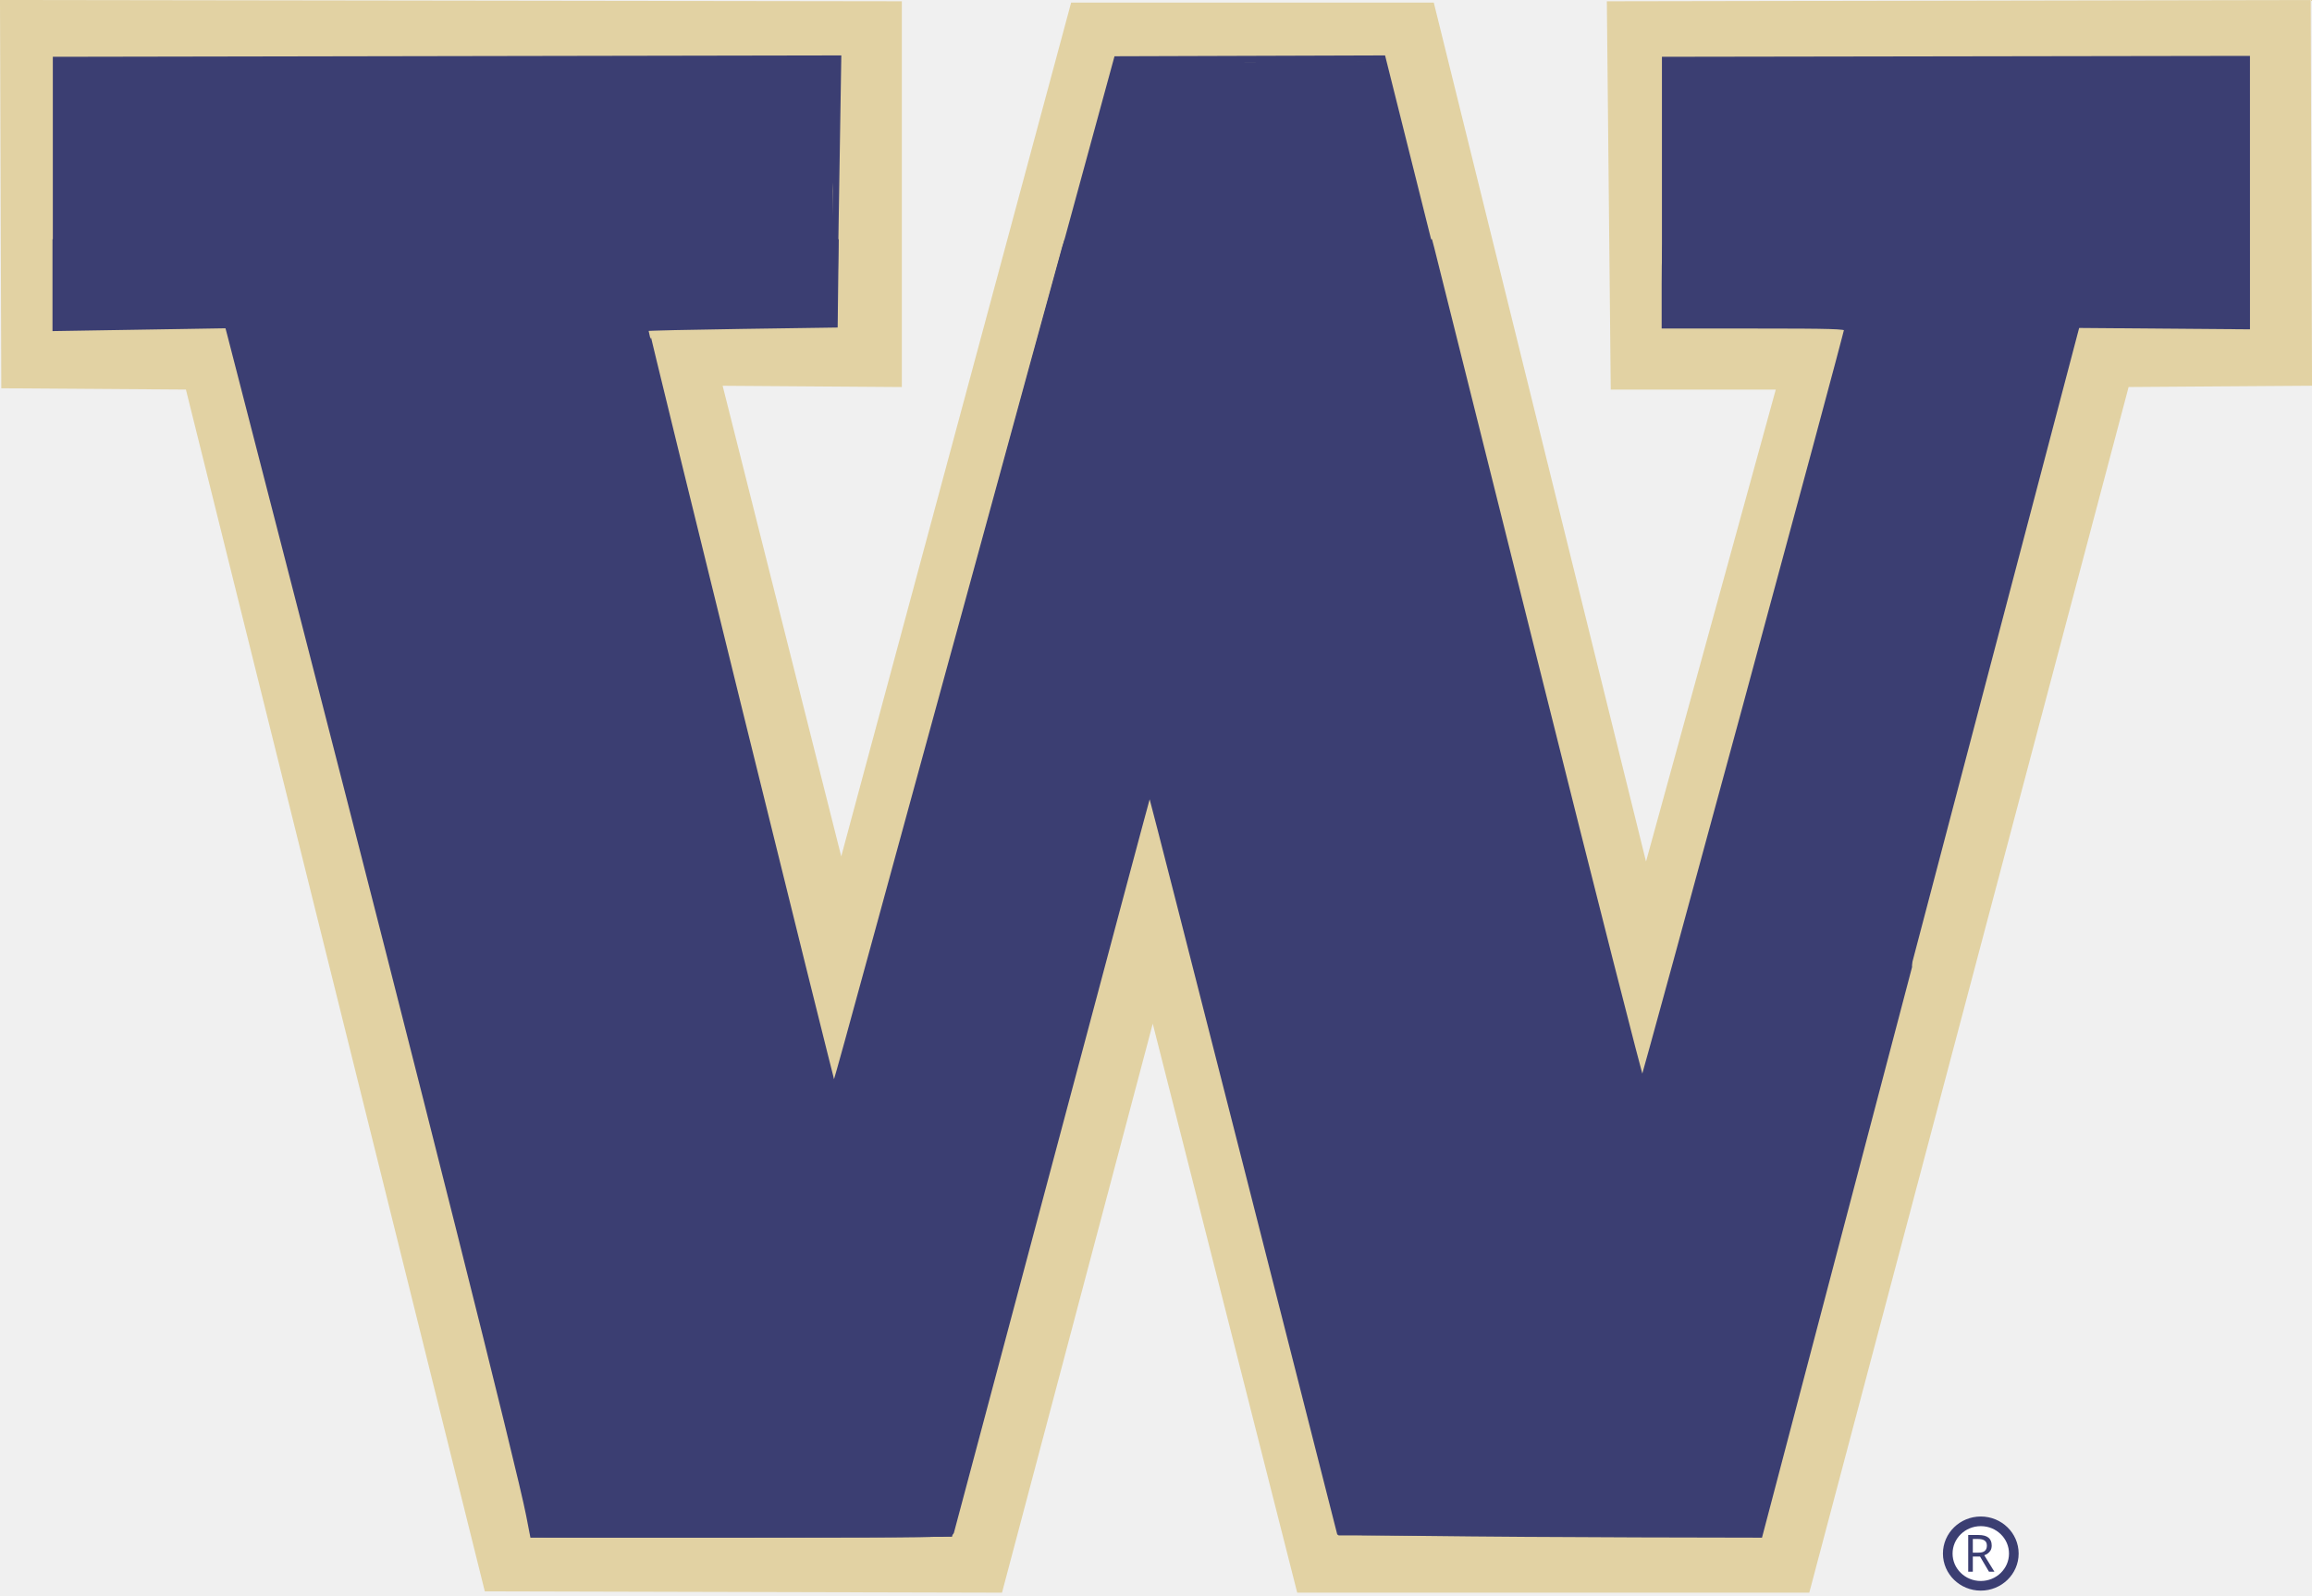
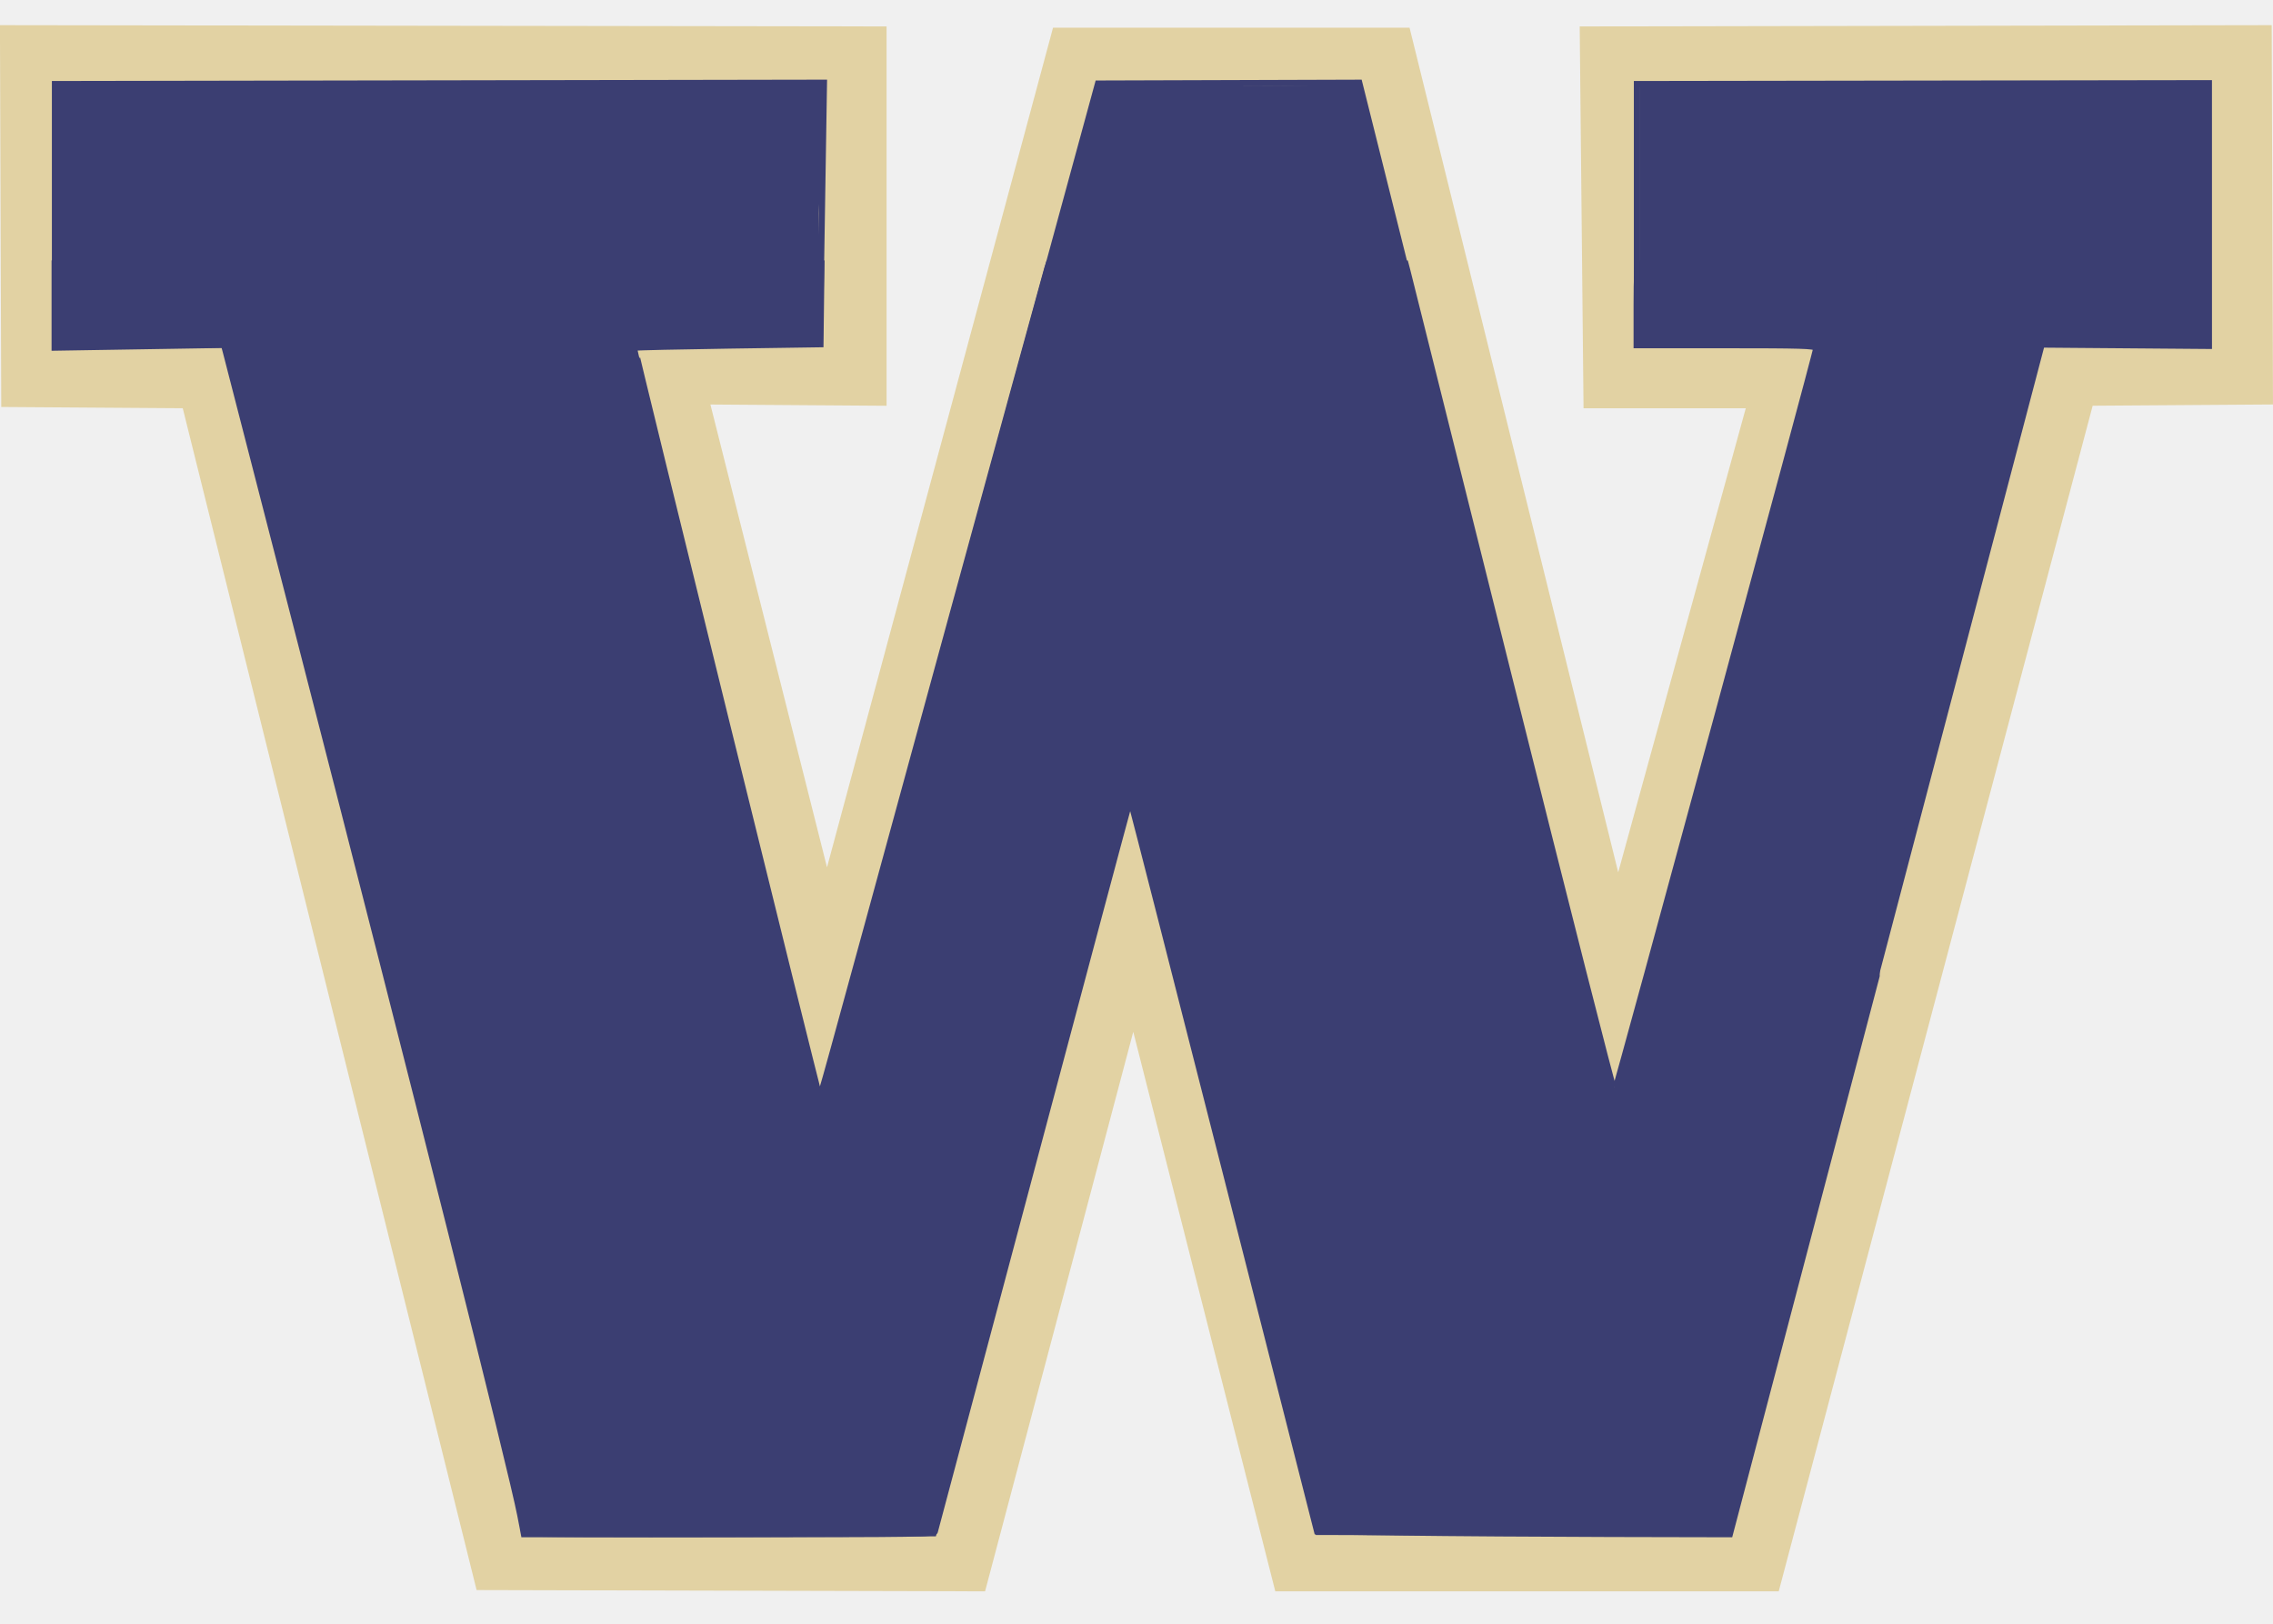
- <svg xmlns="http://www.w3.org/2000/svg" xmlns:ns1="http://www.openswatchbook.org/uri/2009/osb" width="359.847" height="248.387" id="svg3068" version="1.1">
+ <svg xmlns="http://www.w3.org/2000/svg" version="1.1" width="280" height="200" id="svg3068">
  <defs id="defs3070">
-     <linearGradient id="linearGradient4475" ns1:paint="solid">
-       <stop style="stop-color:#e2d2a3;stop-opacity:1;" offset="0" id="stop4477" />
+     <linearGradient id="linearGradient4475">
+       <stop id="stop4477" style="stop-color:#e2d2a3;stop-opacity:1" offset="0" />
    </linearGradient>
  </defs>
-   <g id="layer1" transform="translate(-145.7908,-322.6886)">
-     <path style="fill:#e2d2a3;fill-opacity:1;stroke:#e2d2a3;stroke-width:1px;stroke-linecap:butt;stroke-linejoin:miter;stroke-opacity:1;display:inline" d="m 146.291,323.189 139.364,0.199 0,59.046 -28.032,-0.199 19.085,75.746 36.183,-134.394 55.666,0 33.4,135.189 20.875,-75.944 -25.845,0 -0.596,-59.443 108.549,-0.199 0.199,59.046 -28.429,0.199 -49.702,187.674 -78.926,0 -22.863,-90.06 -23.857,90.06 -79.722,-0.199 -46.521,-187.078 -28.628,-0.199 z" id="path2985" />
-     <path style="fill:none;stroke:#3b3e72;stroke-width:1px;stroke-linecap:butt;stroke-linejoin:miter;stroke-opacity:1;display:inline" d="m 245.895,373.449 29.678,119.992 44.065,-161.495 41.339,-0.131 40.353,161.199 32.453,-119.778 -28.824,0 0,-41.207 90.523,-0.141 0.004,41.562 -26.475,-0.214 -49.466,188.097 -65.043,-0.141 -29.746,-116.857 -31.177,117.071 c 0,0 -66.047,0.359 -64.766,-0.068 1.281,-0.427 -47.399,-188.101 -47.399,-188.101 l -26.902,0.214 0,-41.421 121.716,-0.214 -0.657,41.207 z" id="path2983" />
-     <path style="fill:#3b3e72;fill-opacity:1;stroke:#3b3e72;stroke-width:1.307;stroke-miterlimit:4;stroke-opacity:1;stroke-dasharray:none" d="m 235.925,560.327 -6.47,-0.384 -1.59,-7.189 c -2.047,-9.254 -19.128,-76.921 -33.985,-134.625 l -11.609,-45.093 -13.561,-0.177 -13.561,-0.177 0,-19.919 0,-19.919 59.797,0 60.997,0 -1.2,19.606 0,19.606 -4.738,0.088 c -2.606,0.049 -9.312,0.269 -14.903,0.49 l -10.165,0.402 14.912,60.451 c 8.202,33.248 15.089,60.892 15.305,61.431 0.35,0.871 0.435,0.871 0.769,0 0.207,-0.539 10.269,-37.153 22.36,-81.363 l 21.984,-80.76 20.015,0.204 20.015,-0.173 0.651,2.46 c 0.358,1.353 9.344,37.309 19.97,79.902 10.625,42.593 19.578,78.03 19.894,78.749 0.465,1.057 0.649,1.119 0.963,0.327 0.213,-0.539 7.565,-27.485 16.338,-59.88 8.772,-32.395 16.148,-59.524 16.39,-60.287 0.44,-1.386 0.422,-1.388 -13.981,-1.388 l -14.421,0 0,-19.932 0,-19.932 44.439,0 44.439,0 0,19.932 0,19.932 -13.353,0 c -12.154,0 -13.383,0.103 -13.687,1.144 -0.184,0.629 -11.28,42.83 -24.658,93.78 l -24.323,92.637 -31.891,0 -31.891,0 -0.645,-2.451 c -0.355,-1.348 -6.85,-26.86 -14.434,-56.693 -16.43,-64.635 -15.047,-59.348 -15.432,-58.962 -0.172,0.172 -7.334,26.694 -15.914,58.938 -8.581,32.243 -15.797,58.82 -16.036,59.06 -0.545,0.546 -48.048,0.685 -56.791,0.166 z" id="path4451" />
-     <path style="fill:#3b3e72;fill-opacity:1;stroke:#3b3e72;stroke-width:0.604;stroke-miterlimit:4;stroke-opacity:1;stroke-dasharray:none" d="m 228.465,561.064 c -0.072,-0.374 -0.289,-1.495 -0.482,-2.492 -1.399,-7.232 -16.365,-66.708 -34.779,-138.218 -6.311,-24.509 -11.613,-45.081 -11.781,-45.715 l -0.306,-1.153 -13.427,0.218 -13.427,0.218 0,-6.844 0,-6.844 60.882,0 60.882,0 -0.081,6.571 -0.081,6.571 -14.613,0.212 c -8.037,0.116 -14.667,0.266 -14.734,0.333 -0.125,0.125 28.819,117.457 29.025,117.663 0.158,0.158 -0.856,3.832 18.29,-66.244 9.488,-34.728 17.393,-63.584 17.565,-64.124 l 0.314,-0.982 28.364,0 28.364,0 0.3,1.133 c 0.165,0.623 7.531,30.065 16.368,65.426 8.838,35.361 16.173,64.183 16.3,64.048 0.256,-0.271 31.708,-116.218 31.708,-116.892 0,-0.355 -2.249,-0.422 -14.199,-0.422 l -14.199,0 0,-6.647 c 0,-4.23 0.11,-6.647 0.302,-6.647 0.19,0 0.328,2.388 0.371,6.42 l 0.069,6.42 0.088,-6.42 0.088,-6.42 18.725,0 18.725,0 0,56.481 0,56.481 -11.345,43.142 c -6.24,23.728 -11.479,43.652 -11.643,44.275 l -0.298,1.133 -19.097,-0.042 c -10.503,-0.023 -25.27,-0.125 -32.815,-0.227 l -13.718,-0.185 -14.455,-56.798 c -7.95,-31.239 -14.575,-57.137 -14.721,-57.553 -0.199,-0.565 -0.312,-0.641 -0.449,-0.302 -0.101,0.249 -6.984,26.012 -15.297,57.251 -8.313,31.239 -15.189,57.035 -15.28,57.326 -0.157,0.499 -1.983,0.529 -32.768,0.529 l -32.602,0 -0.131,-0.68 0,0 z m 14.294,-0.034 c -0.321,-0.278 -13.57,-0.461 -13.57,-0.187 0,0.185 2.576,0.296 6.848,0.296 3.766,0 6.791,-0.049 6.722,-0.109 z m 51.274,-2.61 c 0.388,-1.412 0.665,-2.694 0.617,-2.849 -0.049,-0.154 -0.406,0.899 -0.793,2.341 -0.388,1.442 -0.719,2.642 -0.737,2.665 -0.018,0.024 -1.8,0.137 -3.96,0.253 l -3.927,0.209 4.048,-0.026 4.048,-0.026 0.705,-2.568 0,3e-5 z m 0.898,-4.148 c -0.1,-0.1 -0.172,0.078 -0.159,0.397 0.015,0.352 0.086,0.424 0.183,0.183 0.087,-0.218 0.076,-0.479 -0.024,-0.579 l -2e-5,0 z m 0.302,-1.208 c -0.1,-0.1 -0.172,0.078 -0.159,0.397 0.015,0.352 0.086,0.424 0.183,0.183 0.087,-0.218 0.076,-0.479 -0.024,-0.579 l -1e-5,0 z m 0.604,-2.115 c -0.1,-0.1 -0.172,0.078 -0.159,0.397 0.015,0.352 0.086,0.424 0.183,0.183 0.087,-0.218 0.076,-0.479 -0.024,-0.579 l -10e-6,0 z" id="path4455" />
-     <path style="fill:#3b3e72;fill-opacity:1;stroke:#3b3e72;stroke-width:0.263;stroke-linecap:butt;stroke-miterlimit:4;stroke-opacity:1;stroke-dasharray:none" d="" id="path4457" />
-     <path style="fill:#ffffff;fill-opacity:1;stroke:#3b3e72;stroke-width:1.5;stroke-linecap:butt;stroke-miterlimit:4;stroke-opacity:1;stroke-dasharray:none" id="path4473" d="m 485.19,567.784 a 5.141,5.018 0 1 1 -10.282,0 5.141,5.018 0 1 1 10.282,0 z" transform="translate(-25.96214,-3.262949)" />
-     <text xml:space="preserve" style="font-size:40px;font-style:normal;font-weight:normal;line-height:125%;letter-spacing:0px;word-spacing:0px;fill:#3b3e72;fill-opacity:1;stroke:none;font-family:Sans" x="451.348" y="567.347" id="text4481">
-       <tspan id="tspan4483" x="451.348" y="567.347" style="font-size:8px;fill:#3b3e72;fill-opacity:1">R</tspan>
-     </text>
+   <g transform="translate(-185.7188,-343.0938)" id="layer1">
+     <path d="m 186.103,346.583 108.44,0.155 0,45.944 -21.812,-0.155 14.851,58.938 28.154,-104.573 43.314,0 25.989,105.192 16.243,-59.093 -20.11,0 -0.464,-46.253 84.463,-0.155 0.155,45.944 -22.121,0.155 -38.673,146.031 -61.413,0 -17.79,-70.076 -18.563,70.076 -62.032,-0.155 -36.198,-145.567 -22.276,-0.155 z" id="path2985" style="fill:#e2d2a3;fill-opacity:1;stroke:#e2d2a3;stroke-width:0.778px;stroke-linecap:butt;stroke-linejoin:miter;stroke-opacity:1;display:inline" />
+     <path d="m 263.606,385.691 23.092,93.367 34.287,-125.66 32.166,-0.102 31.399,125.43 25.252,-93.201 -22.428,0 0,-32.064 70.437,-0.11 0.003,32.339 -20.6,-0.166 -38.49,146.36 -50.611,-0.11 -23.146,-90.928 -24.259,91.094 c 0,0 -51.392,0.279 -50.395,-0.053 0.997,-0.332 -36.882,-146.363 -36.882,-146.363 l -20.933,0.166 0,-32.23 94.709,-0.166 -0.511,32.064 z" id="path2983" style="fill:none;stroke:#3b3e72;stroke-width:0.778px;stroke-linecap:butt;stroke-linejoin:miter;stroke-opacity:1;display:inline" />
+     <path d="m 255.849,531.103 -5.034,-0.299 -1.237,-5.594 c -1.592,-7.201 -14.884,-59.853 -26.444,-104.753 l -9.033,-35.087 -10.552,-0.137 -10.552,-0.137 0,-15.499 0,-15.499 46.529,0 47.462,0 -0.934,15.255 0,15.255 -3.687,0.069 c -2.028,0.038 -7.246,0.209 -11.596,0.381 l -7.909,0.313 11.603,47.037 c 6.382,25.87 11.741,47.38 11.909,47.8 0.272,0.678 0.339,0.678 0.599,0 0.161,-0.42 7.99,-28.909 17.399,-63.309 l 17.106,-62.84 15.574,0.159 15.574,-0.134 0.506,1.914 c 0.279,1.053 7.271,29.031 15.539,62.173 8.268,33.142 15.233,60.716 15.479,61.275 0.362,0.822 0.505,0.871 0.749,0.254 0.166,-0.42 5.887,-21.386 12.712,-46.593 6.826,-25.207 12.565,-46.316 12.753,-46.91 0.342,-1.078 0.328,-1.08 -10.879,-1.08 l -11.221,0 0,-15.51 0,-15.51 34.579,0 34.579,0 0,15.51 0,15.51 -10.39,0 c -9.457,0 -10.414,0.08 -10.65,0.89 -0.143,0.489 -8.777,33.326 -19.186,72.971 l -18.926,72.081 -24.814,0 -24.814,0 -0.502,-1.907 c -0.276,-1.049 -5.33,-20.9 -11.231,-44.113 -12.785,-50.293 -11.708,-46.179 -12.008,-45.879 -0.134,0.134 -5.706,20.771 -12.383,45.86 -6.677,25.089 -12.291,45.769 -12.477,45.955 -0.424,0.425 -37.386,0.533 -44.19,0.129 z" id="path4451" style="fill:#3b3e72;fill-opacity:1;stroke:#3b3e72;stroke-width:1.017;stroke-miterlimit:4;stroke-opacity:1;stroke-dasharray:none" />
+     <path d="m 250.044,531.676 c -0.056,-0.291 -0.225,-1.164 -0.375,-1.939 -1.089,-5.628 -12.734,-51.906 -27.062,-107.548 -4.911,-19.071 -9.036,-35.078 -9.167,-35.571 l -0.238,-0.897 -10.448,0.169 -10.448,0.169 0,-5.325 0,-5.325 47.373,0 47.373,0 -0.063,5.113 -0.063,5.113 -11.37,0.165 c -6.254,0.091 -11.413,0.207 -11.465,0.259 -0.097,0.097 22.424,91.394 22.584,91.555 0.123,0.123 -0.666,2.982 14.232,-51.545 7.383,-27.022 13.534,-49.475 13.668,-49.895 l 0.244,-0.764 22.07,0 22.07,0 0.233,0.882 c 0.128,0.485 5.86,23.394 12.736,50.909 6.877,27.515 12.584,49.941 12.683,49.837 0.2,-0.21 24.672,-90.43 24.672,-90.955 0,-0.276 -1.75,-0.328 -11.049,-0.328 l -11.049,0 0,-5.172 c 0,-3.291 0.086,-5.172 0.235,-5.172 0.148,0 0.255,1.858 0.289,4.995 l 0.054,4.995 0.068,-4.995 0.068,-4.995 14.57,0 14.57,0 0,43.948 0,43.948 -8.828,33.569 c -4.855,18.463 -8.932,33.966 -9.06,34.451 l -0.232,0.882 -14.86,-0.033 c -8.173,-0.018 -19.663,-0.097 -25.534,-0.176 l -10.674,-0.144 -11.248,-44.195 c -6.186,-24.307 -11.341,-44.459 -11.455,-44.782 -0.155,-0.44 -0.243,-0.499 -0.349,-0.235 -0.078,0.194 -5.435,20.24 -11.903,44.547 -6.468,24.307 -11.819,44.38 -11.89,44.606 -0.122,0.388 -1.543,0.411 -25.497,0.411 l -25.368,0 -0.102,-0.529 0,0 z m 11.122,-0.026 c -0.25,-0.216 -10.559,-0.359 -10.559,-0.146 0,0.144 2.004,0.23 5.328,0.23 2.931,0 5.284,-0.038 5.23,-0.085 z m 39.897,-2.031 c 0.302,-1.099 0.518,-2.096 0.48,-2.217 -0.038,-0.12 -0.316,0.7 -0.617,1.822 -0.302,1.122 -0.56,2.055 -0.574,2.074 -0.014,0.018 -1.401,0.107 -3.081,0.196 l -3.056,0.163 3.15,-0.02 3.15,-0.02 0.549,-1.998 0,2e-5 z m 0.698,-3.227 c -0.078,-0.078 -0.134,0.061 -0.123,0.309 0.011,0.274 0.067,0.33 0.142,0.142 0.068,-0.17 0.059,-0.372 -0.018,-0.451 l -2e-5,0 z m 0.235,-0.94 c -0.078,-0.078 -0.134,0.061 -0.123,0.309 0.011,0.274 0.067,0.33 0.142,0.142 0.068,-0.17 0.059,-0.372 -0.018,-0.451 l -10e-6,0 z m 0.47,-1.646 c -0.078,-0.078 -0.134,0.061 -0.123,0.309 0.011,0.274 0.067,0.33 0.142,0.142 0.068,-0.17 0.059,-0.372 -0.018,-0.451 l -1e-5,0 z" id="path4455" style="fill:#3b3e72;fill-opacity:1;stroke:#3b3e72;stroke-width:0.47;stroke-miterlimit:4;stroke-opacity:1;stroke-dasharray:none" />
+     <path d="" id="path4457" style="fill:#3b3e72;fill-opacity:1;stroke:#3b3e72;stroke-width:0.205;stroke-linecap:butt;stroke-miterlimit:4;stroke-opacity:1;stroke-dasharray:none" />
  </g>
</svg>
